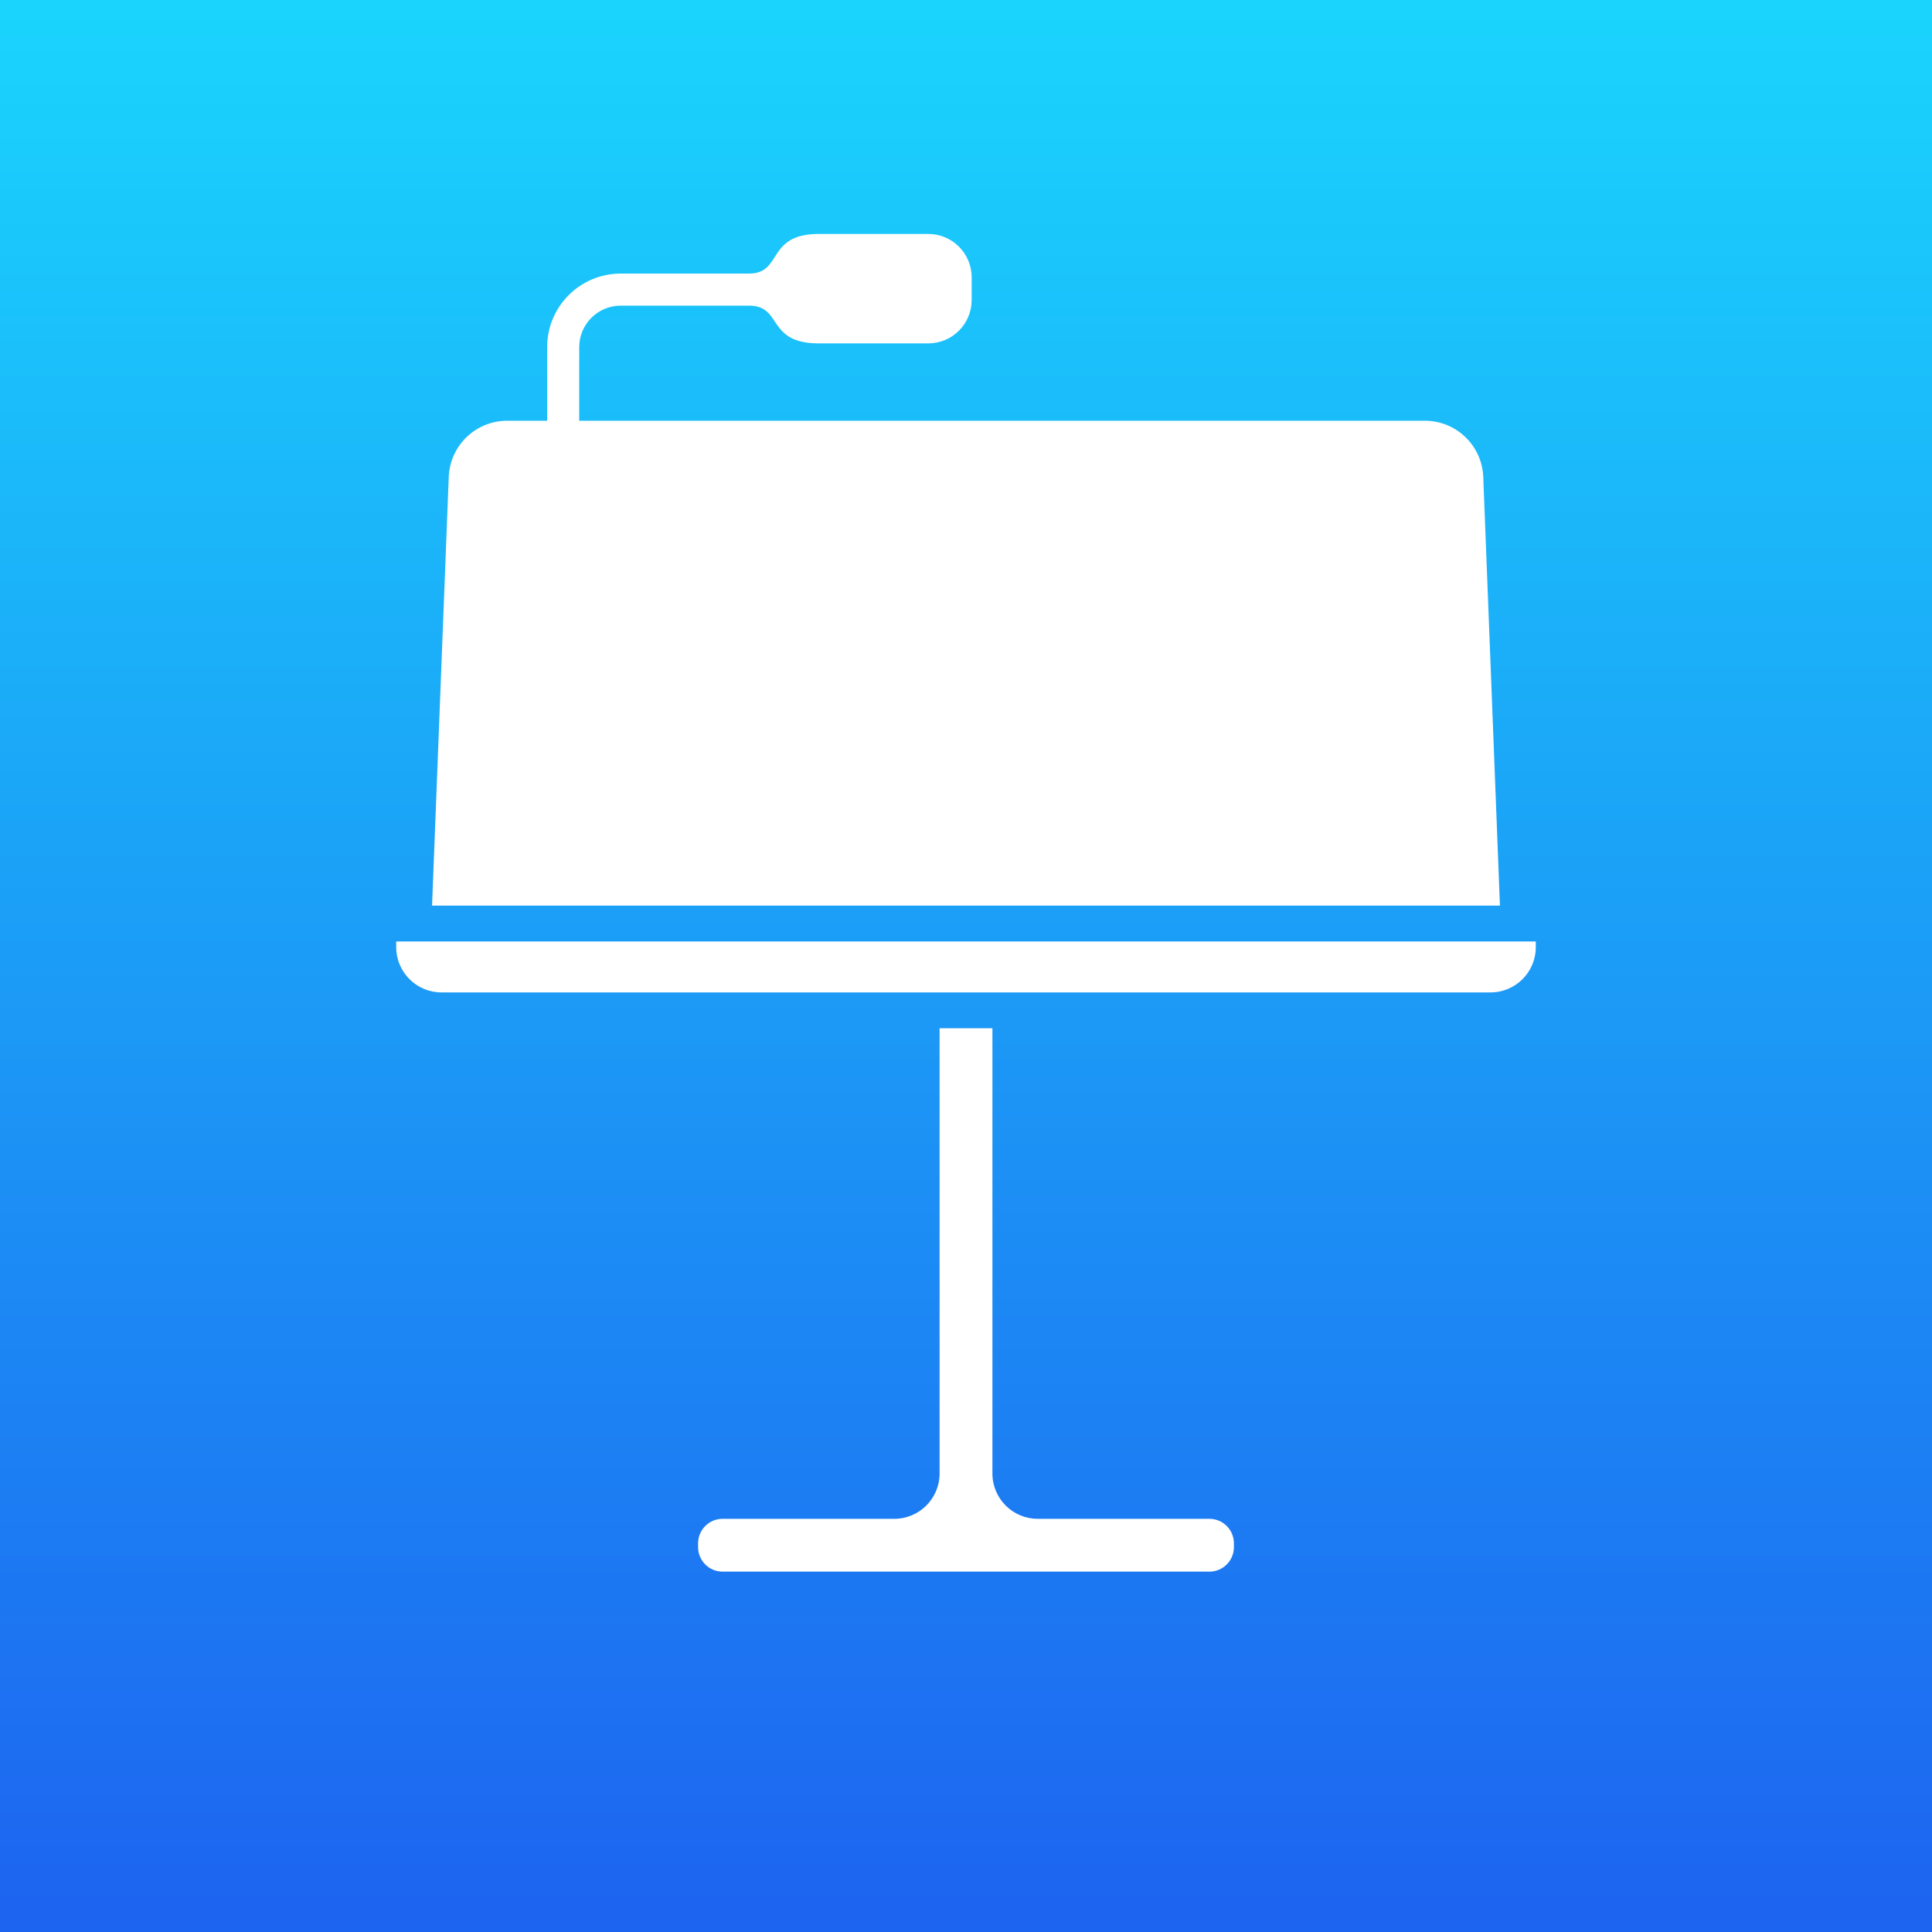
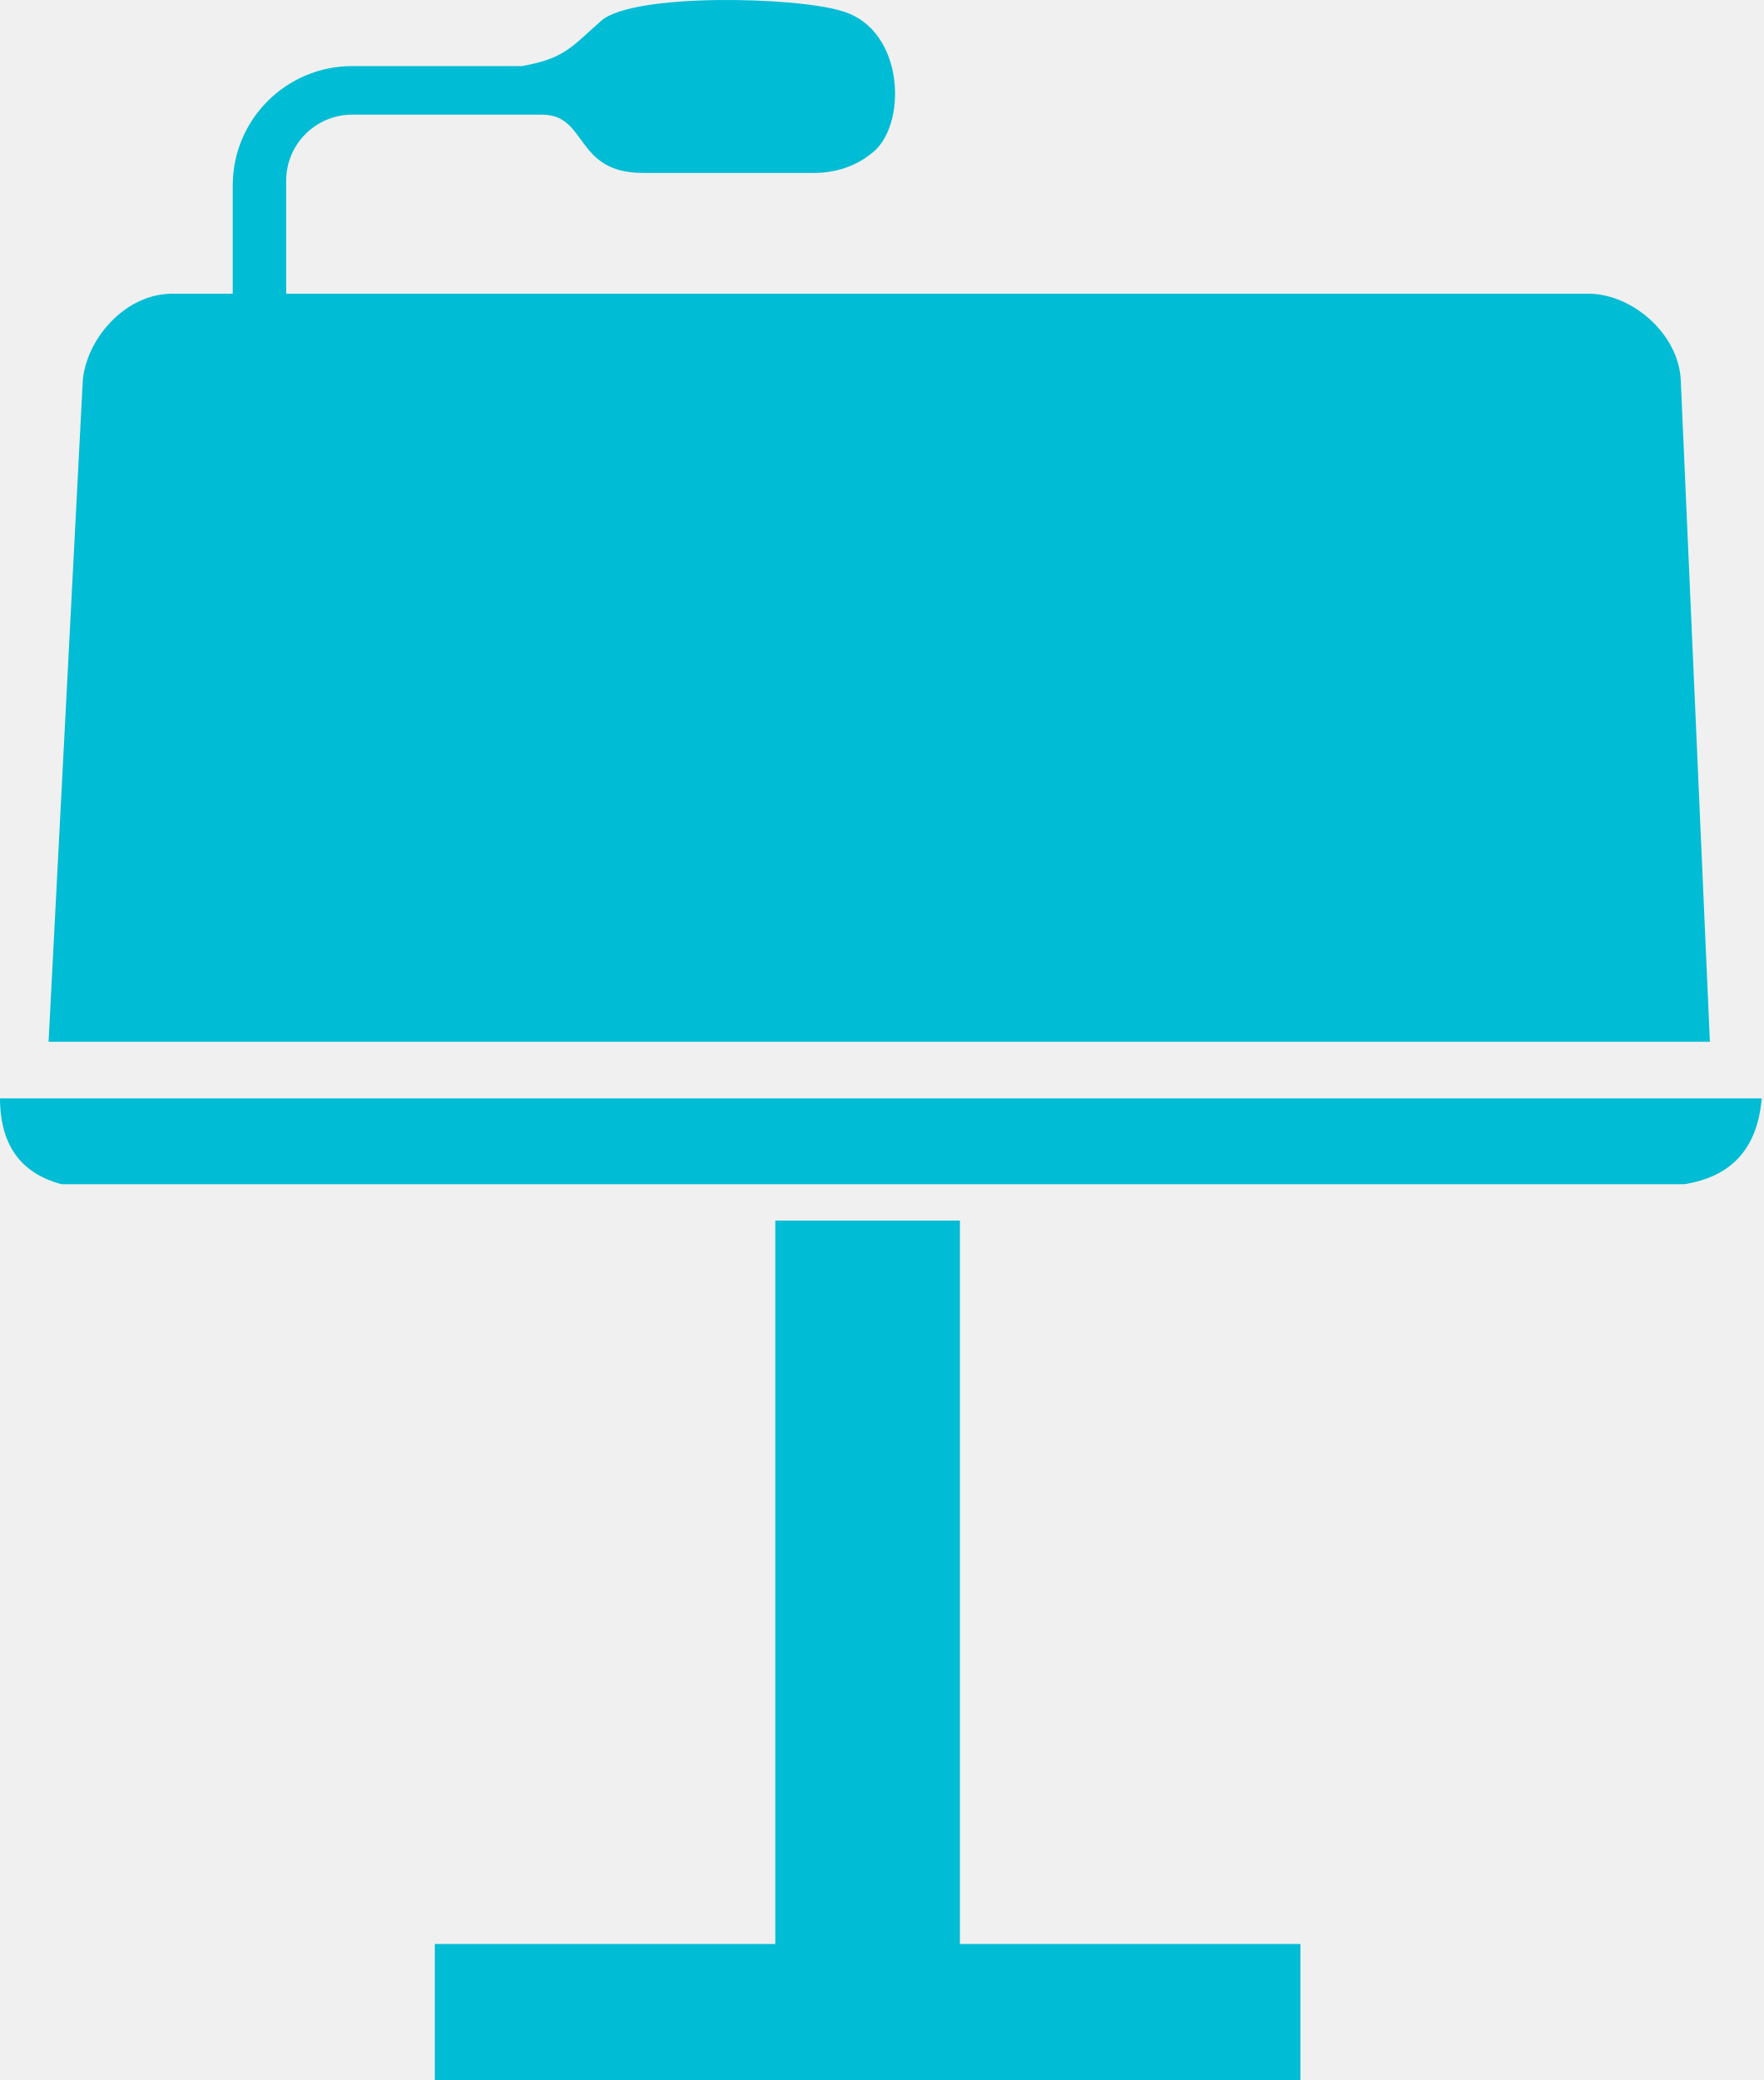
- <svg xmlns="http://www.w3.org/2000/svg" width="1024px" height="1024px" viewBox="0 0 1024 1024" version="1.1">
-   <defs>
-     <linearGradient x1="50%" y1="0%" x2="50%" y2="100%" id="linearGradient-1">
-       <stop stop-color="#1AD5FD" offset="0%" />
-       <stop stop-color="#1D63F0" offset="100%" />
-     </linearGradient>
-   </defs>
-   <g id="App-Icon-/-Apple-/-Keynote-/" stroke="none" stroke-width="1" fill="none" fill-rule="evenodd">
-     <rect id="Origin-Color" fill="url(#linearGradient-1)" x="0" y="0" width="1024" height="1024" />
-     <path d="M526,545 L526,781 C526,794.255 536.745,805 550,805 L641,805 C648.18,805 654,810.82 654,818 L654,820 C654,827.18 648.18,833 641,833 L383,833 C375.82,833 370,827.18 370,820 L370,818 C370,810.82 375.82,805 383,805 L474,805 C487.255,805 498,794.255 498,781 L498,545 L526,545 Z M814,499 L814,502 C814,515.255 803.255,526 790,526 L234,526 C220.745,526 210,515.255 210,502 L210,499 L814,499 Z M290,184 C290,162.461 307.461,145 329,145 L397,145 C415,145 406,124 434,124 L492,124 C504.703,124 515,134.297 515,147 L515,159 C515,171.703 504.703,182 492,182 L434,182 C406,182 415,162 397,162 L329,162 C316.85,162 307,171.85 307,184 L307,223 L755.183,223 C771.835,223 785.512,236.155 786.159,252.795 L795,480 L229,480 L237.841,252.795 C238.488,236.155 252.165,223 268.817,223 L290,223 L290,184 Z" id="Combined-Shape" fill="#FFFFFF" />
-   </g>
+ <svg xmlns="http://www.w3.org/2000/svg" width="434" height="512">
+   <path fill="#00bcd4" d="M0 270.382h433.607c-.993 11.851-6.983 19.237-19.13 21.123H15.144C5.813 288.98.068 282.675 0 270.382M207.165 2.71c-11.137-3.494-51.331-4.485-59.175 2.402-7.424 6.519-9.001 9.282-19.532 11.157H86.674c-16.23 0-29.387 13.157-29.387 29.387V72.31H43.44c-12.81-.589-22.577 11.746-23.093 21.898l-8.391 162.226h408.898L413.68 93.433c-.606-11.463-12.399-21.58-23.514-21.123H70.44V44.46c0-8.966 7.269-16.235 16.235-16.235h46.733c11.335 0 7.897 14.34 24.825 14.34H200.4c5.004 0 9.958-1.515 13.875-4.631 9.141-6.387 8.732-30.71-7.11-35.224m29.099 475.813v-178.07H190.83v178.07h-83.805V512H320.07v-33.477z" />
</svg>
